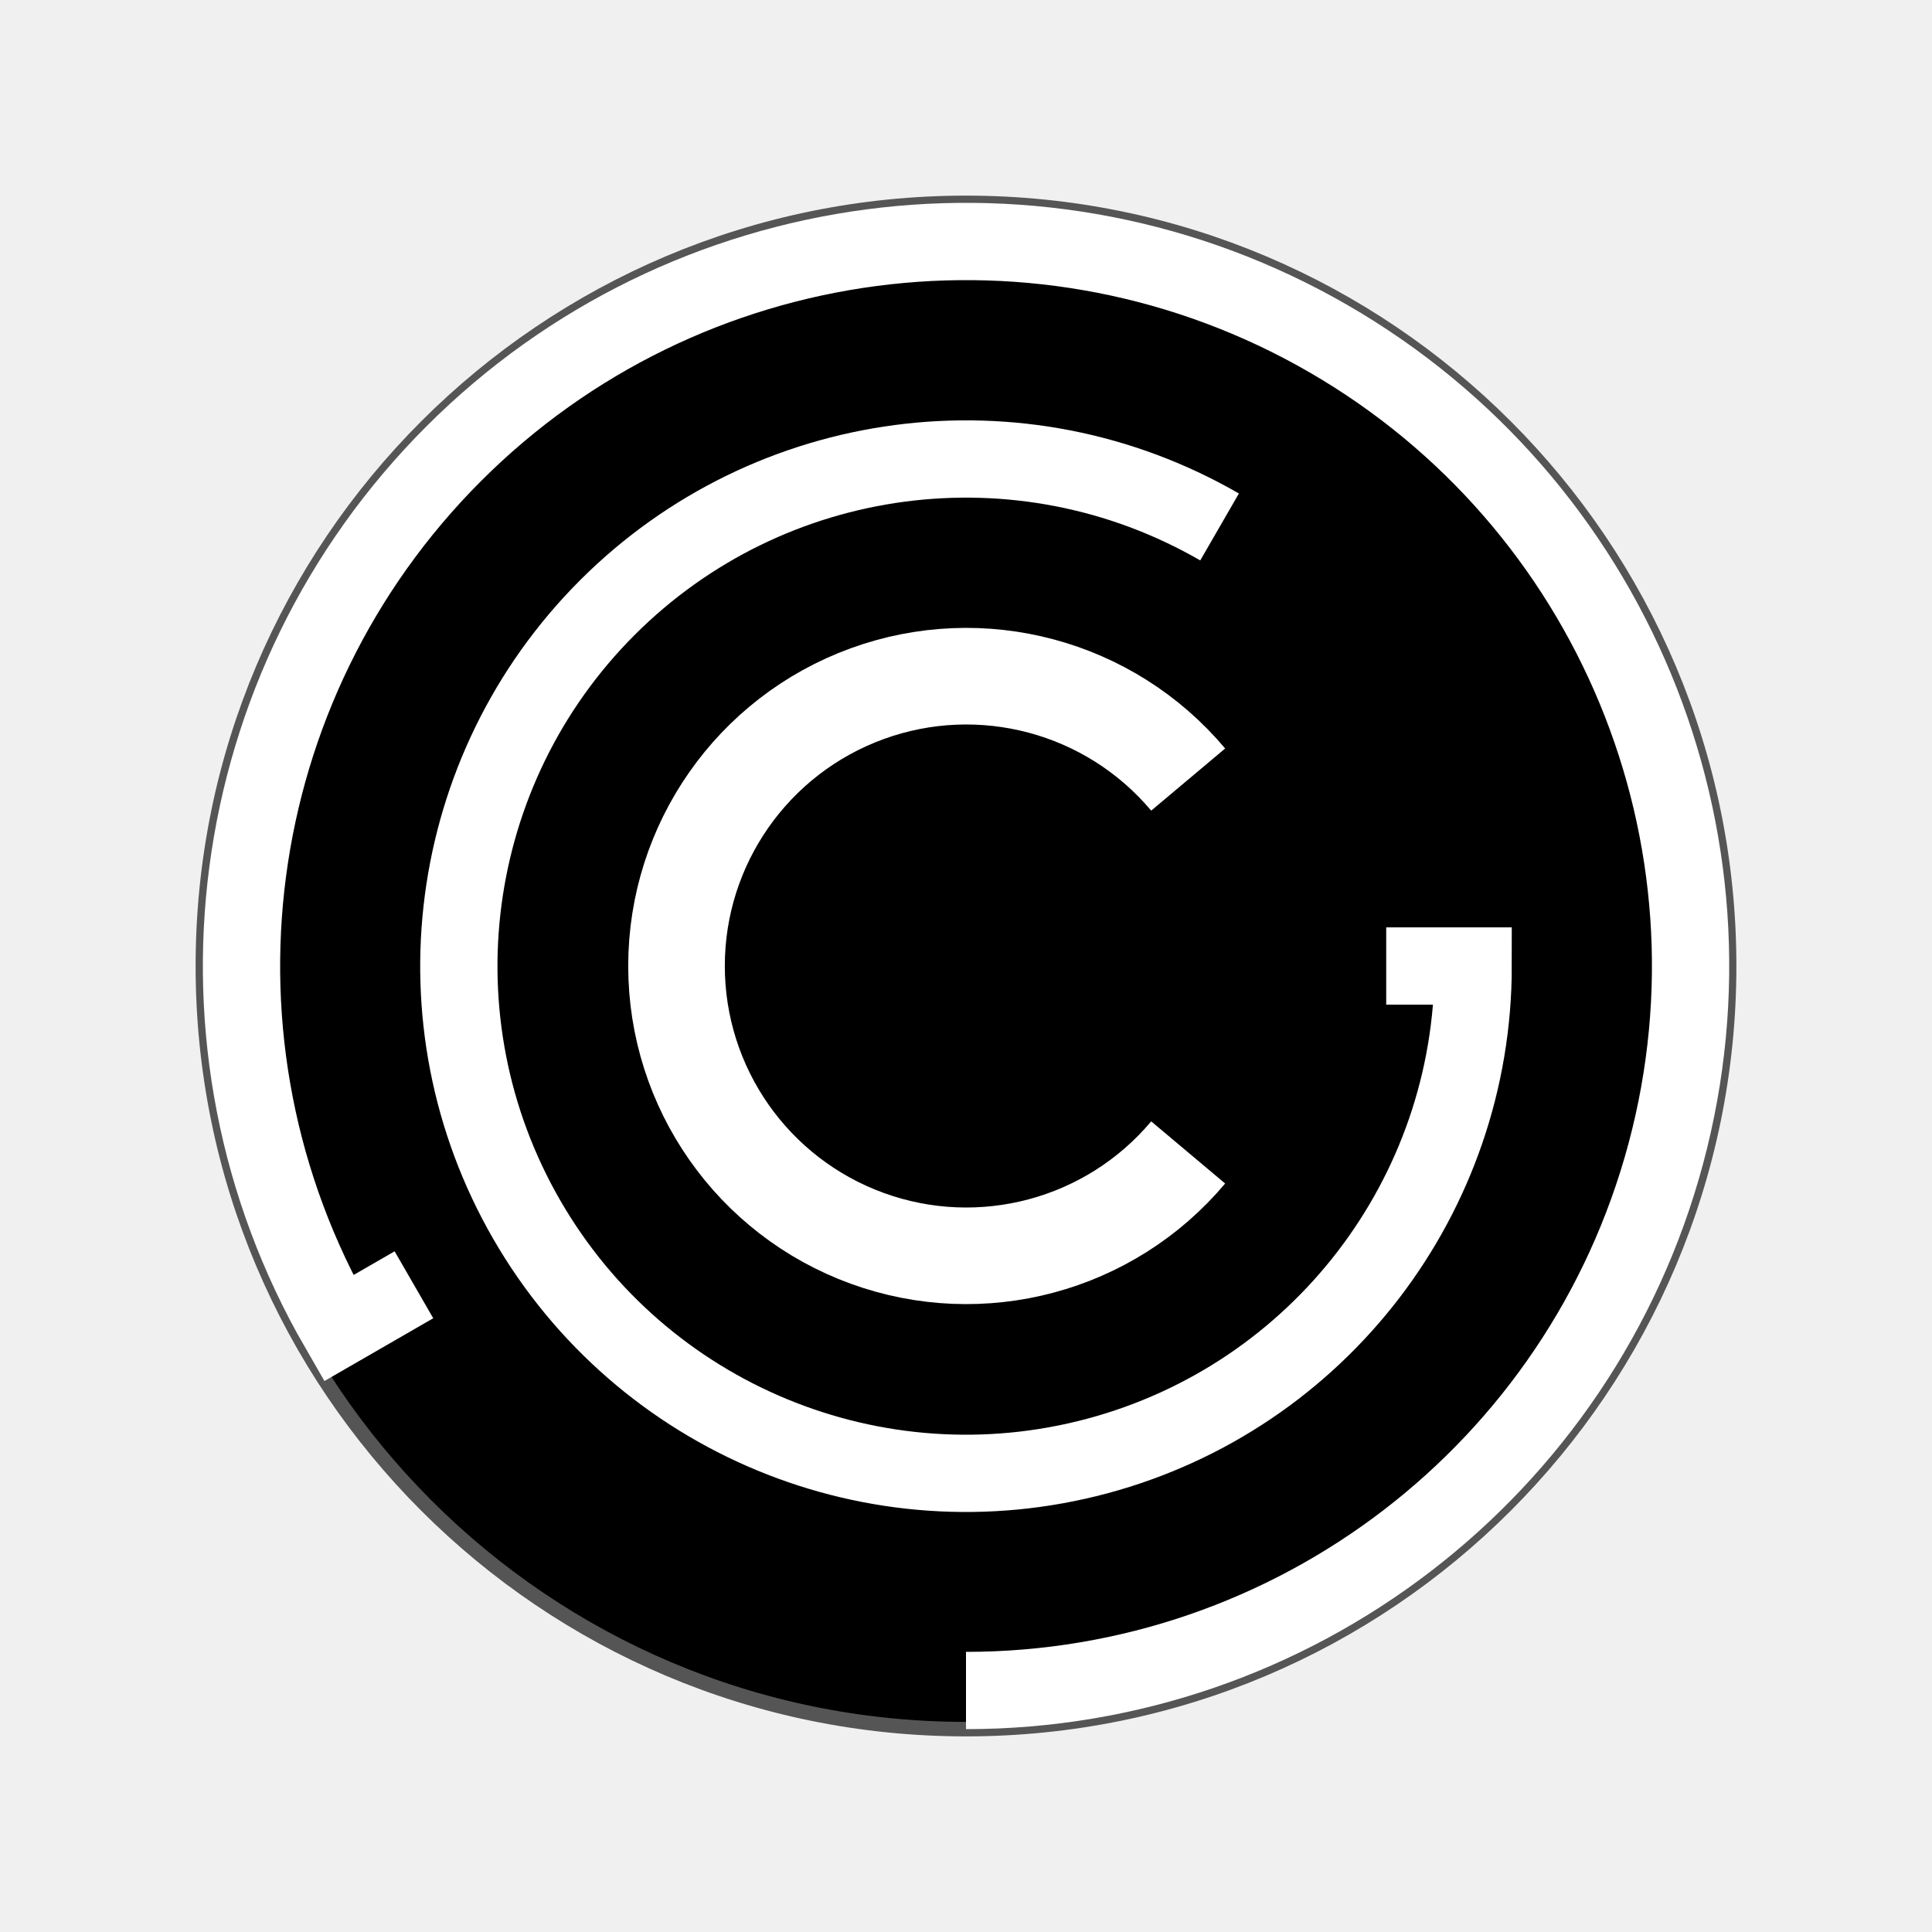
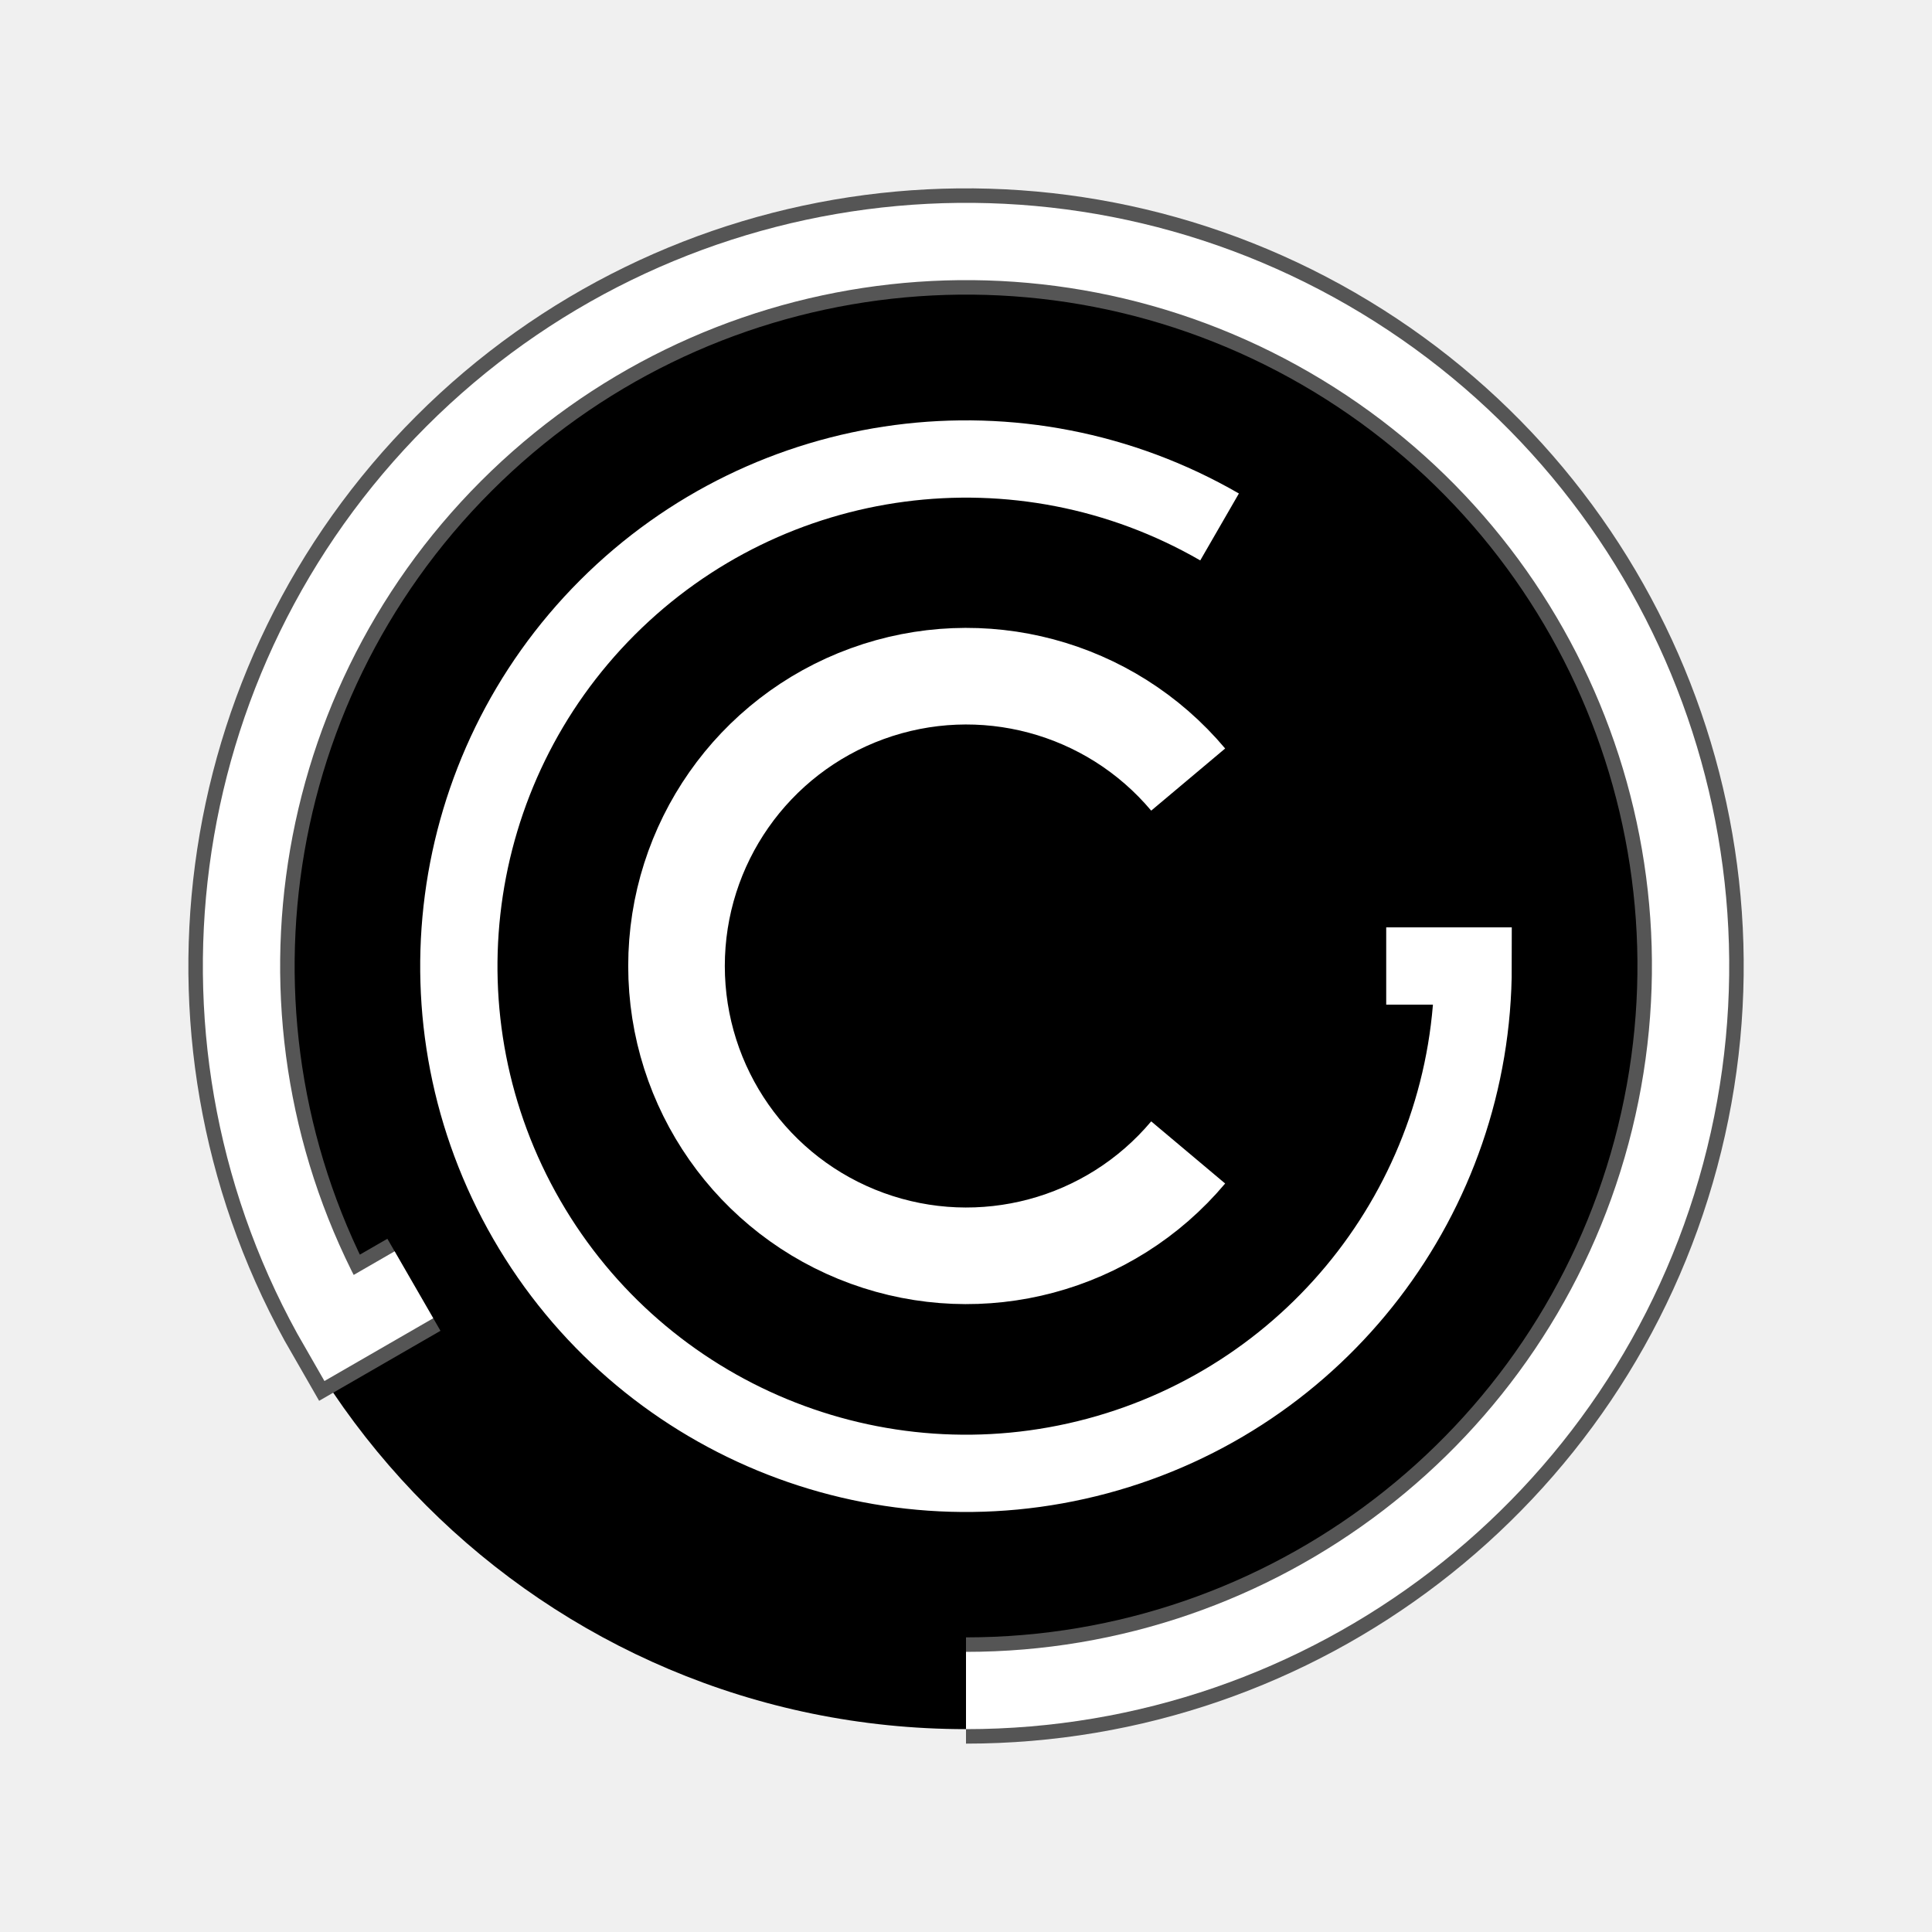
<svg xmlns="http://www.w3.org/2000/svg" width="400" height="400" viewBox="0 0 400 400">
-   <circle cx="200" cy="200" r="158" fill="#000" stroke="#555" stroke-width="3" />
+   <circle cx="200" cy="200" r="158" fill="#000" />
+   <path d="M 85.7 266 L 70.1 275 A 150 150 0 1 1 200 350" fill="none" stroke="#555" stroke-width="22" stroke-linecap="butt" />
  <g fill="none" stroke="#fff" stroke-linecap="butt">
    <path d="M 246 238.6 A 60 60 0 1 1 246 161.4" stroke-width="20" />
    <path d="M 287 200 L 305 200 A 105 105 0 1 1 252.5 109.1" stroke-width="16" />
    <path d="M 85.7 266 L 70.1 275 A 150 150 0 1 1 200 350" stroke-width="16" />
  </g>
</svg>
